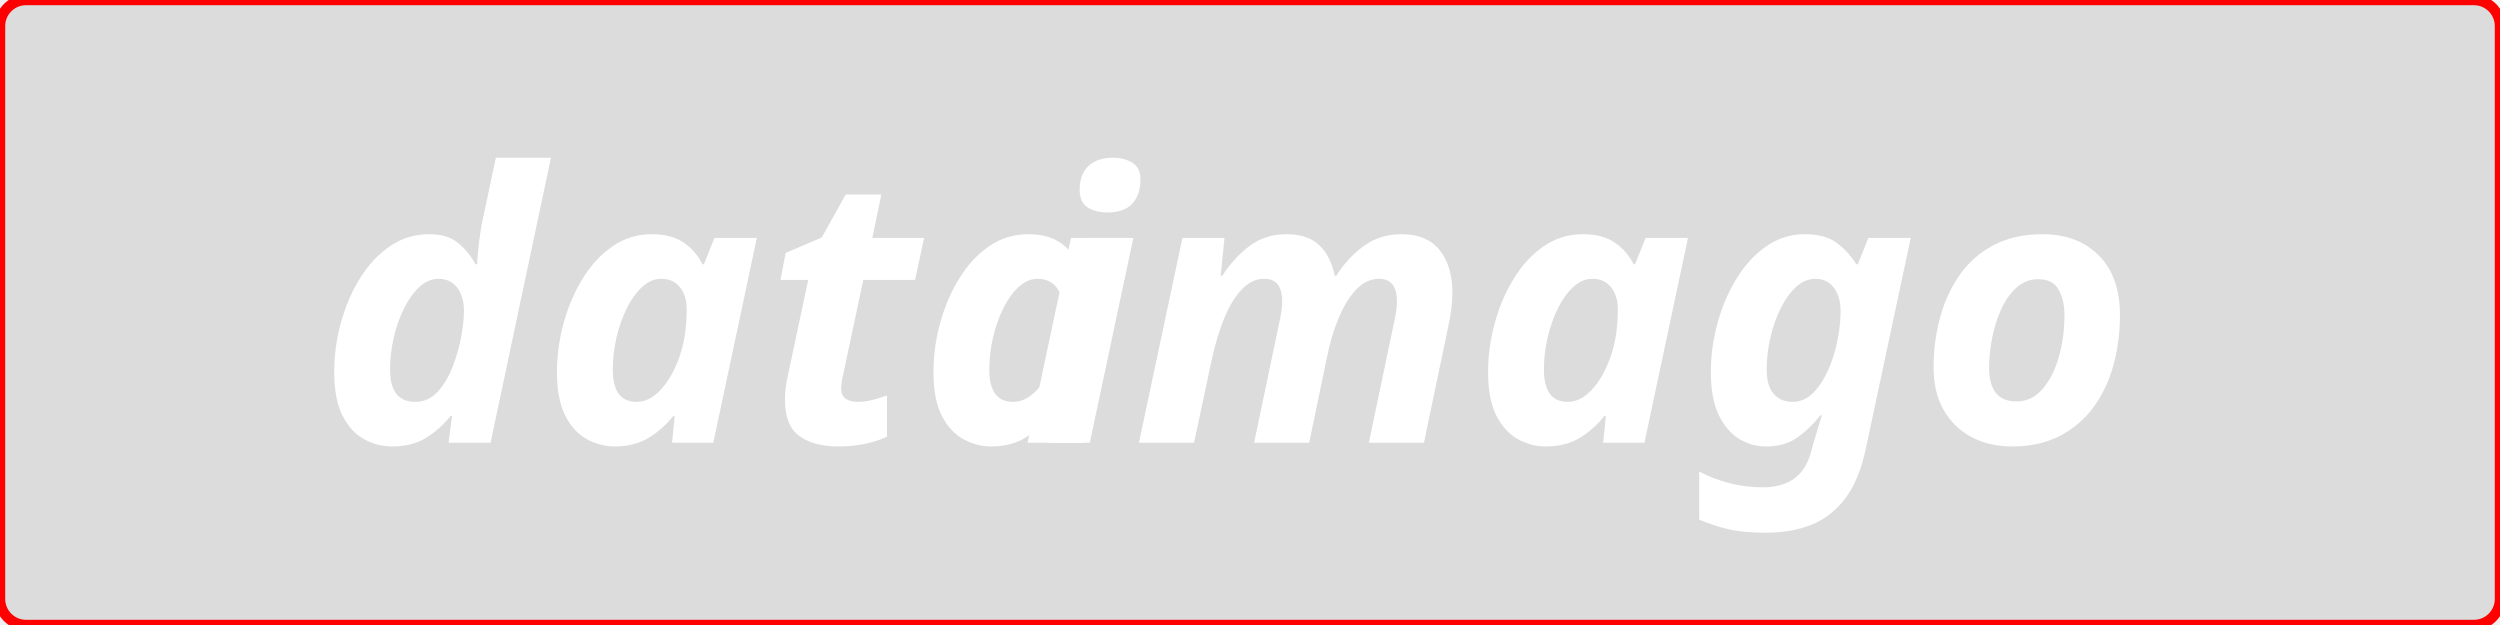
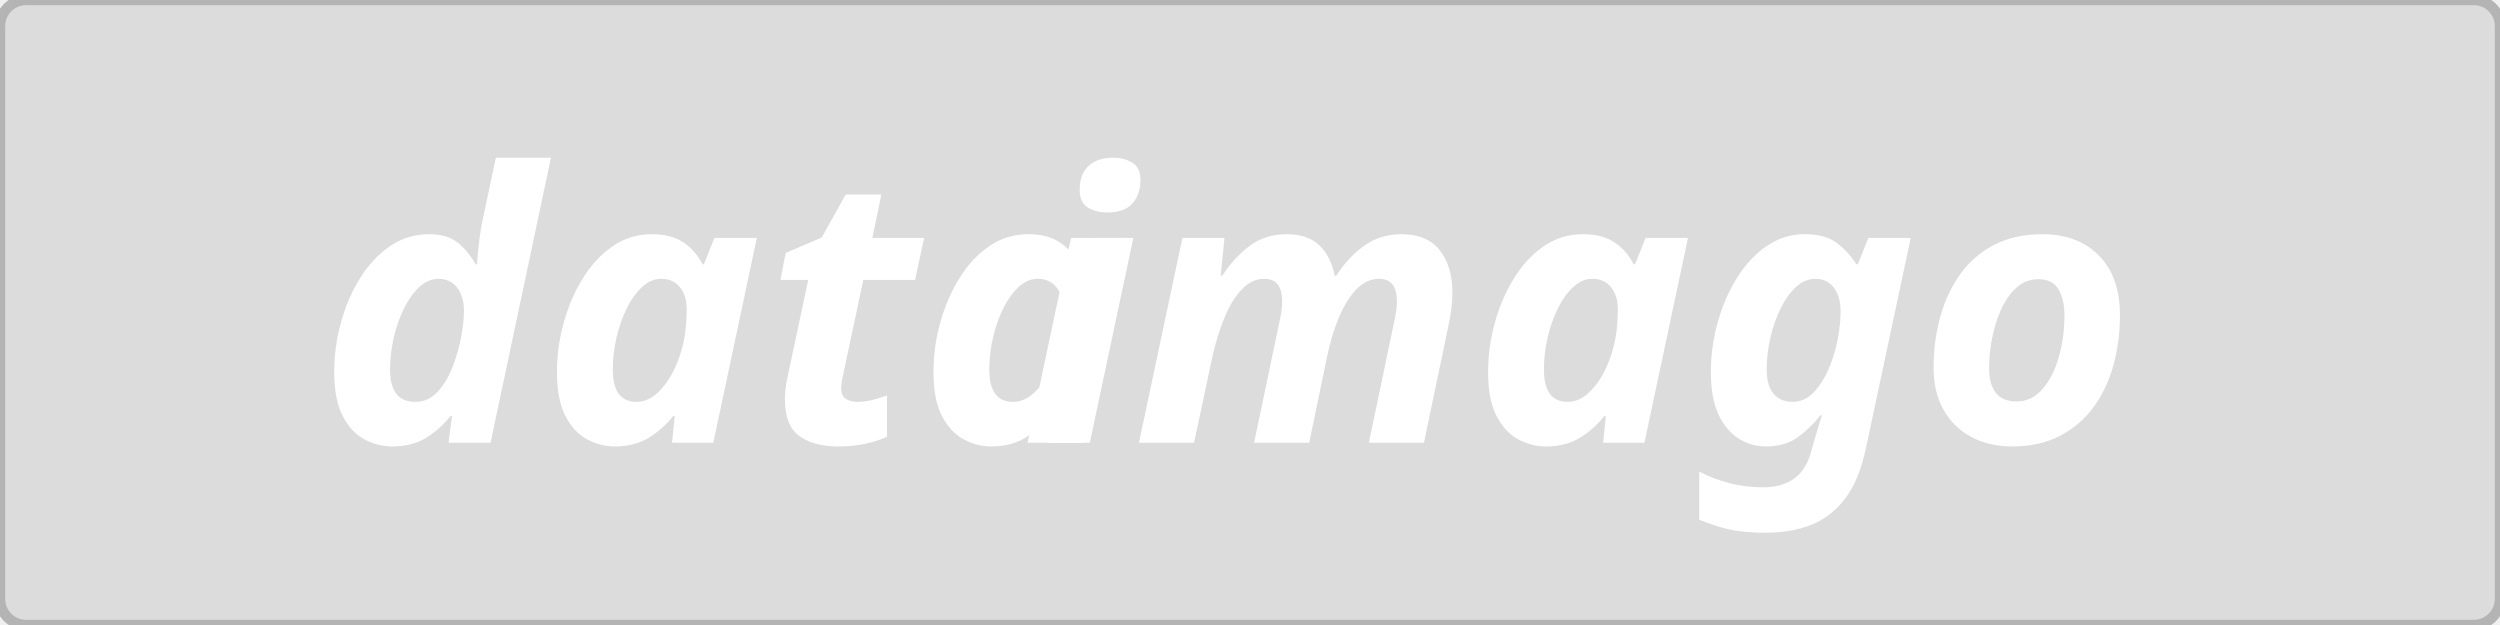
<svg xmlns="http://www.w3.org/2000/svg" width="480" height="120" viewBox="0 0 480 120">
  <defs>
    <style>
        .futura {
          font-family: 'Futura';
          font-style: italic;
          font-size: 72px;
          font-weight: bold;
        }
        .data {
          fill: white;
        }
        .imago {
          fill: white;
        }
        .background {
          fill: rgb(220, 220, 220);
        }
      </style>
  </defs>
-   <rect class="background" width="100%" height="100%" rx="5" ry="5" stroke="rgb(255, 0, 0)" stroke-width="2" />
+   <rect class="background" width="100%" height="100%" rx="5" ry="5" stroke="rgb(180, 180, 180)" stroke-width="2" />
  <text x="61" y="85" class="futura data">data</text>
  <text x="196" y="85" class="futura imago">imago</text>
</svg>
